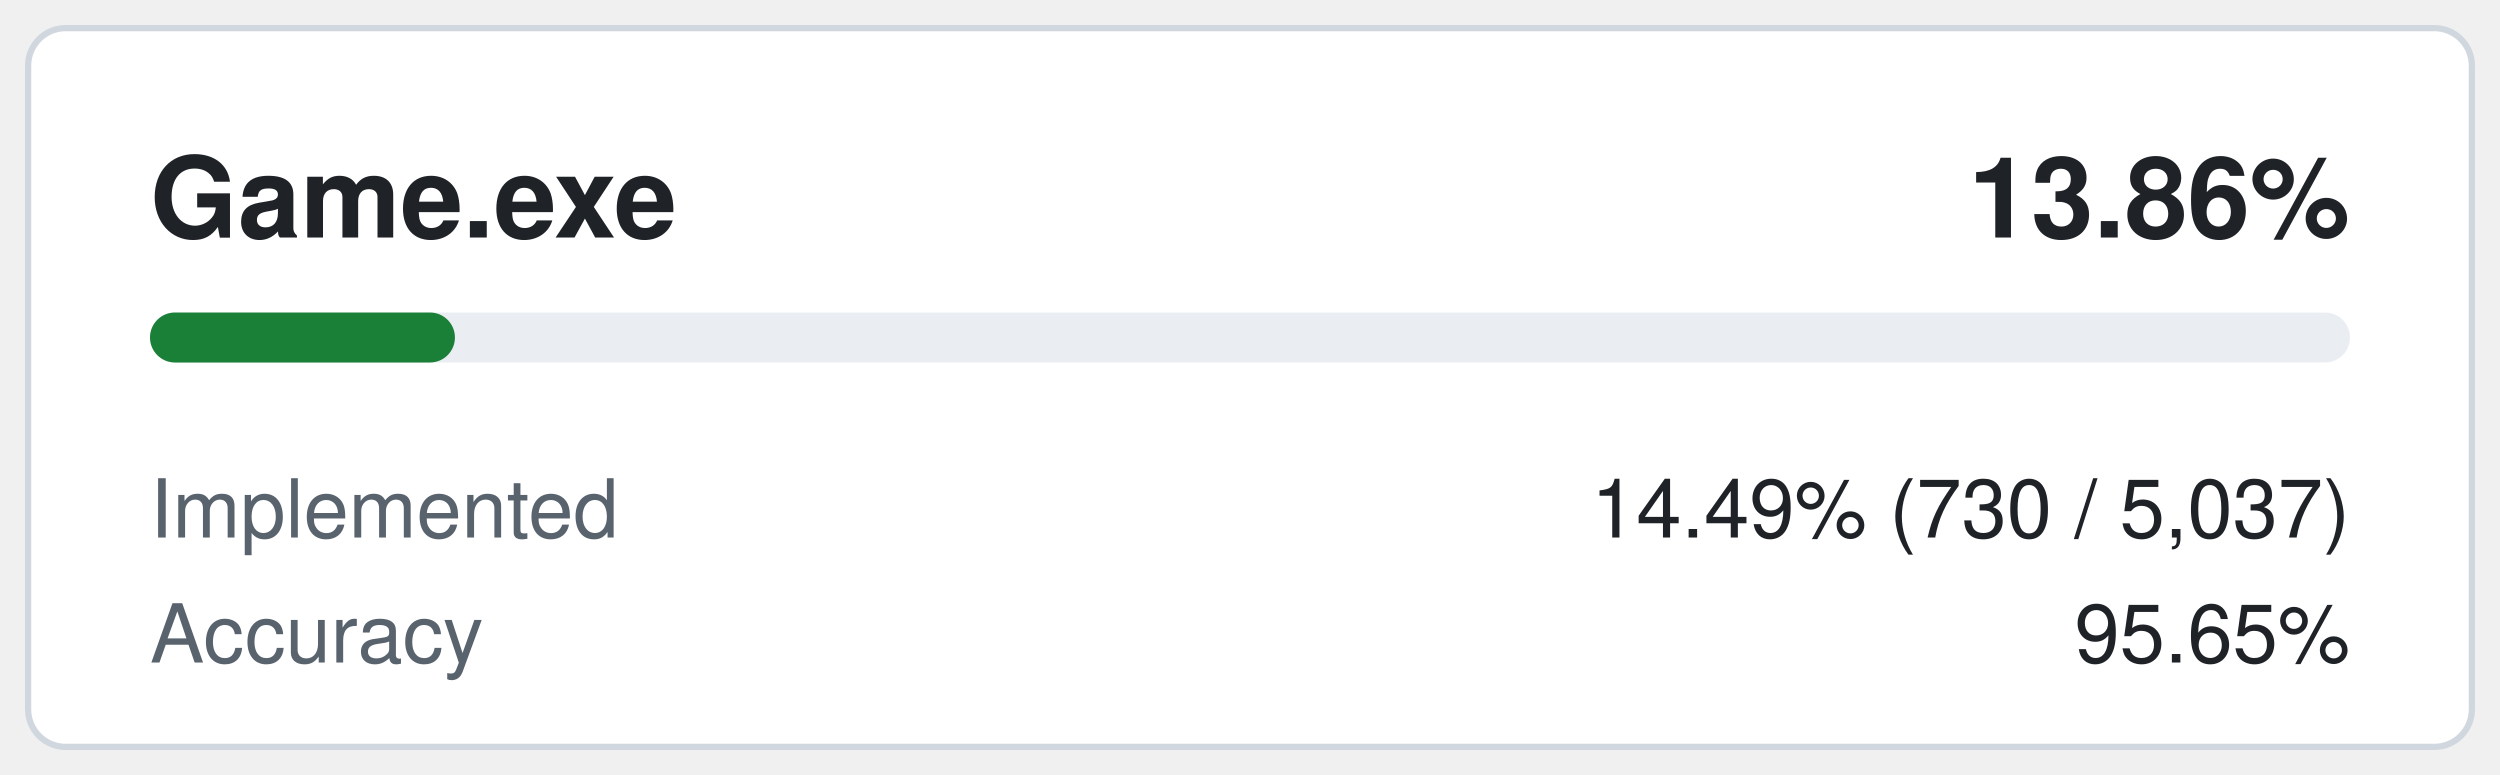
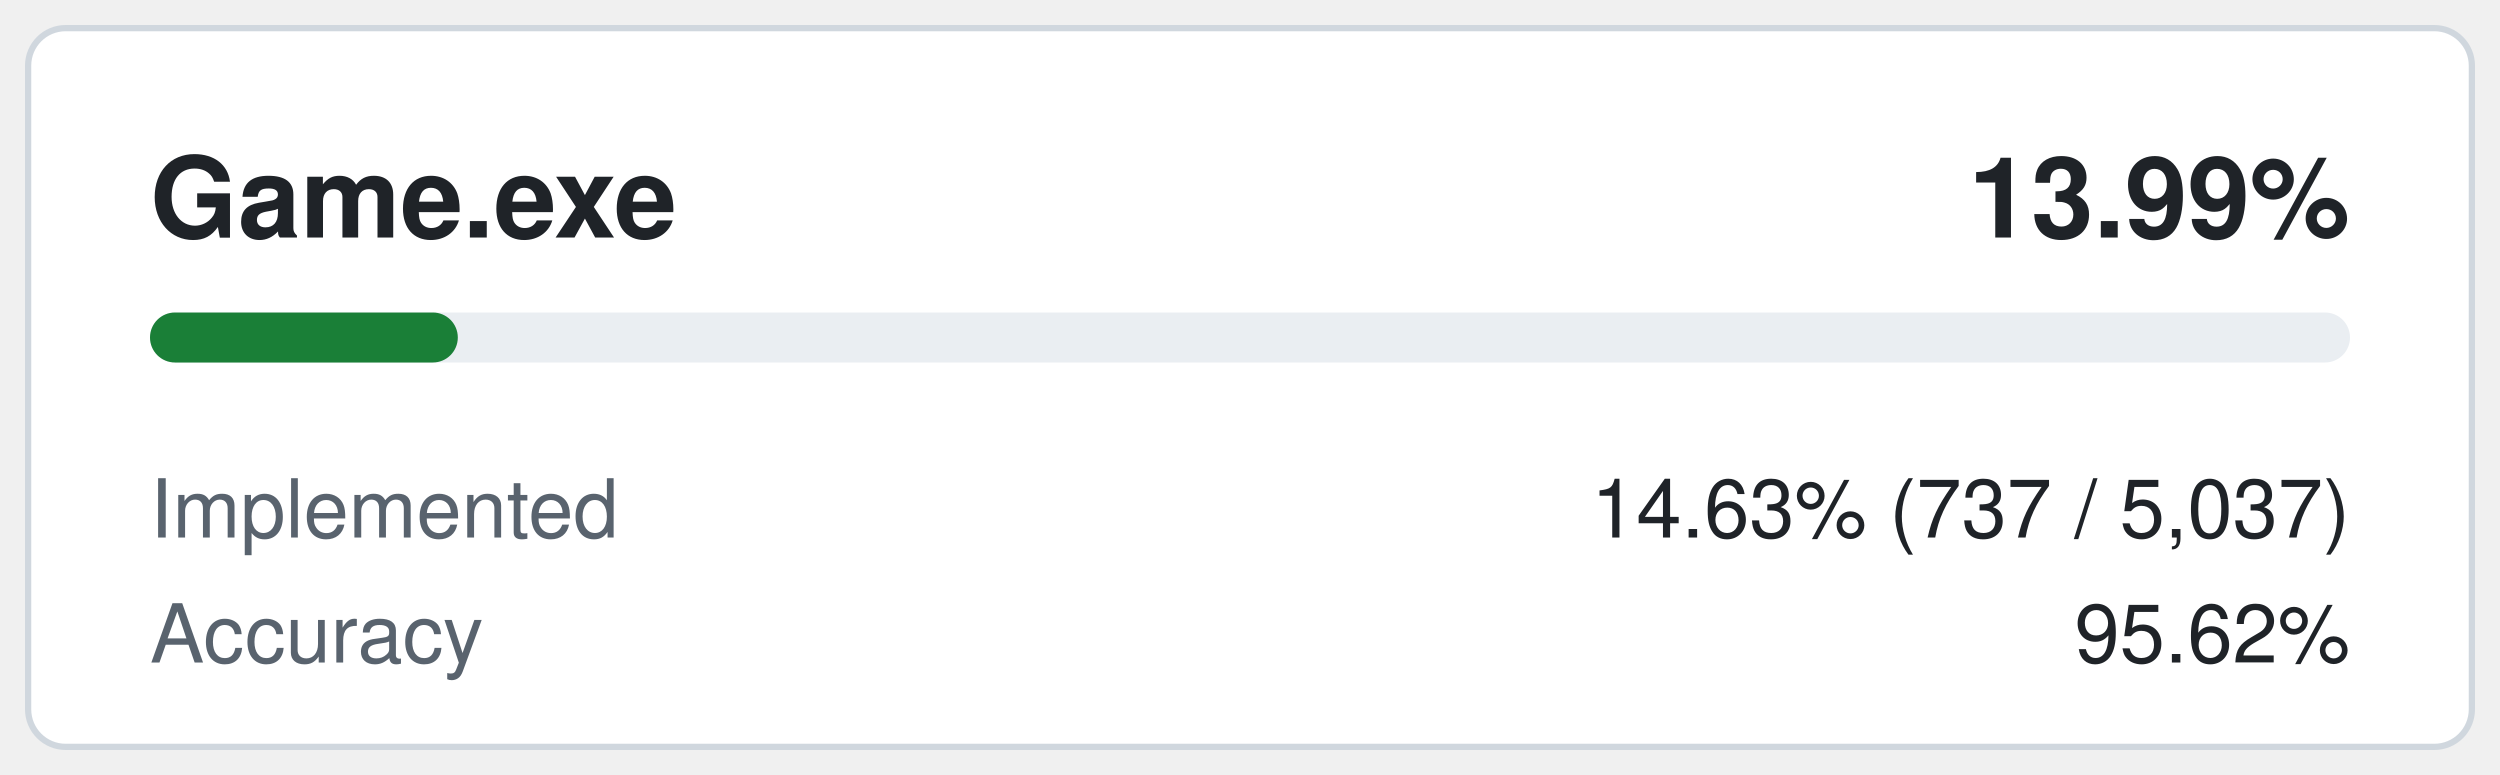
- <svg xmlns="http://www.w3.org/2000/svg" width="400" height="124" viewBox="0 0 400 124" role="img" aria-label="Game.exe: 13.86% decompiled">
+ <svg xmlns="http://www.w3.org/2000/svg" width="400" height="124" viewBox="0 0 400 124" role="img" aria-label="Game.exe: 13.99% decompiled">
  <style>
  .card { fill: #ffffff; stroke: #d0d7de; }
  .track { fill: #eaeef2; }
  .bar { fill: #1a7f37; }
  text { font-family: -apple-system, BlinkMacSystemFont, "Segoe UI", Helvetica, Arial, sans-serif; fill: #1f2328; font-variant-numeric: tabular-nums; }
  .muted { fill: #59636e; }
  @media (prefers-color-scheme: dark) {
    .card { fill: #0d1117; stroke: #3d444d; }
    .track { fill: #262c36; }
    .bar { fill: #3fb950; }
    text { fill: #f0f6fc; }
    .muted { fill: #9198a1; }
  }
</style>
  <rect class="card" x="4.5" y="4.5" width="391" height="115" rx="6" />
  <text x="24" y="38" font-size="18" font-weight="600">Game.exe</text>
-   <text x="376" y="38" font-size="18" font-weight="600" text-anchor="end">13.86%</text>
+   <text x="376" y="38" font-size="18" font-weight="600" text-anchor="end">13.99%</text>
  <rect class="track" x="24" y="50" width="352" height="8" rx="4" />
-   <rect class="bar" x="24" y="50" width="48.79" height="8" rx="4" />
+   <rect class="bar" x="24" y="50" width="49.25" height="8" rx="4" />
  <text class="muted" x="24" y="86" font-size="13">Implemented</text>
-   <text x="376" y="86" font-size="13" text-anchor="end">14.49% (730 / 5,037)</text>
+   <text x="376" y="86" font-size="13" text-anchor="end">14.63% (737 / 5,037)</text>
  <text class="muted" x="24" y="106" font-size="13">Accuracy</text>
-   <text x="376" y="106" font-size="13" text-anchor="end">95.65%</text>
+   <text x="376" y="106" font-size="13" text-anchor="end">95.62%</text>
</svg>
